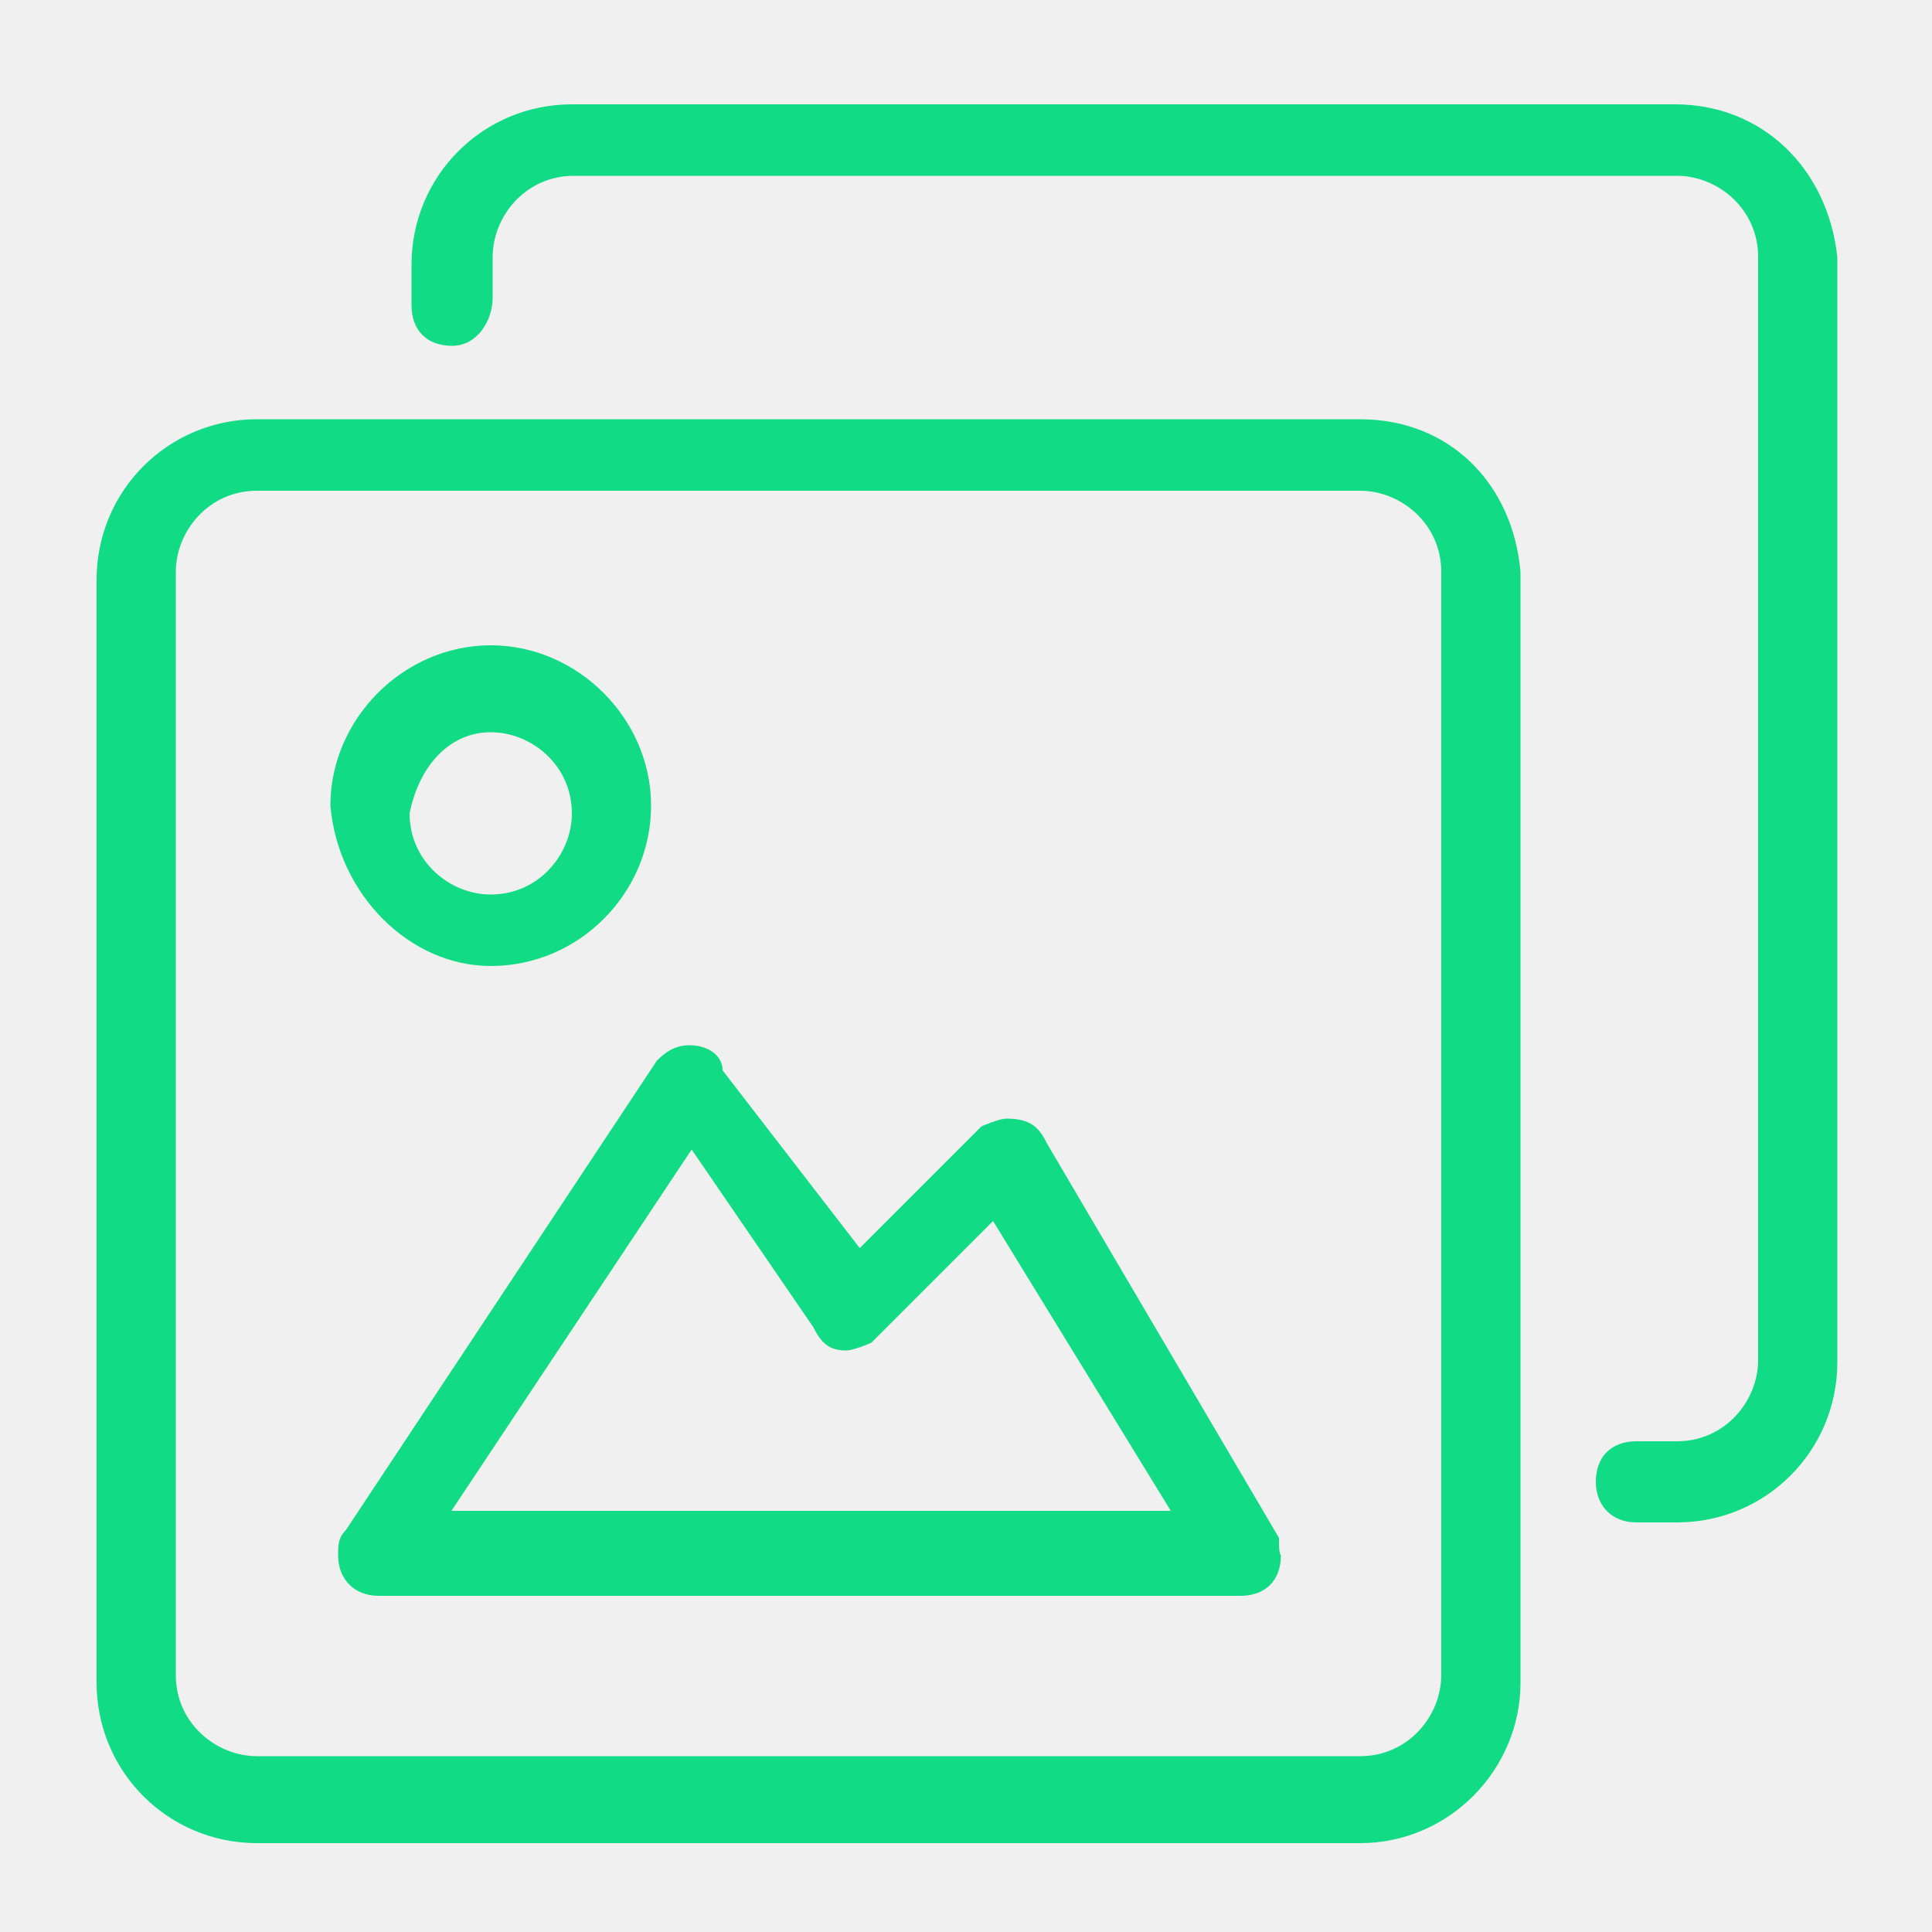
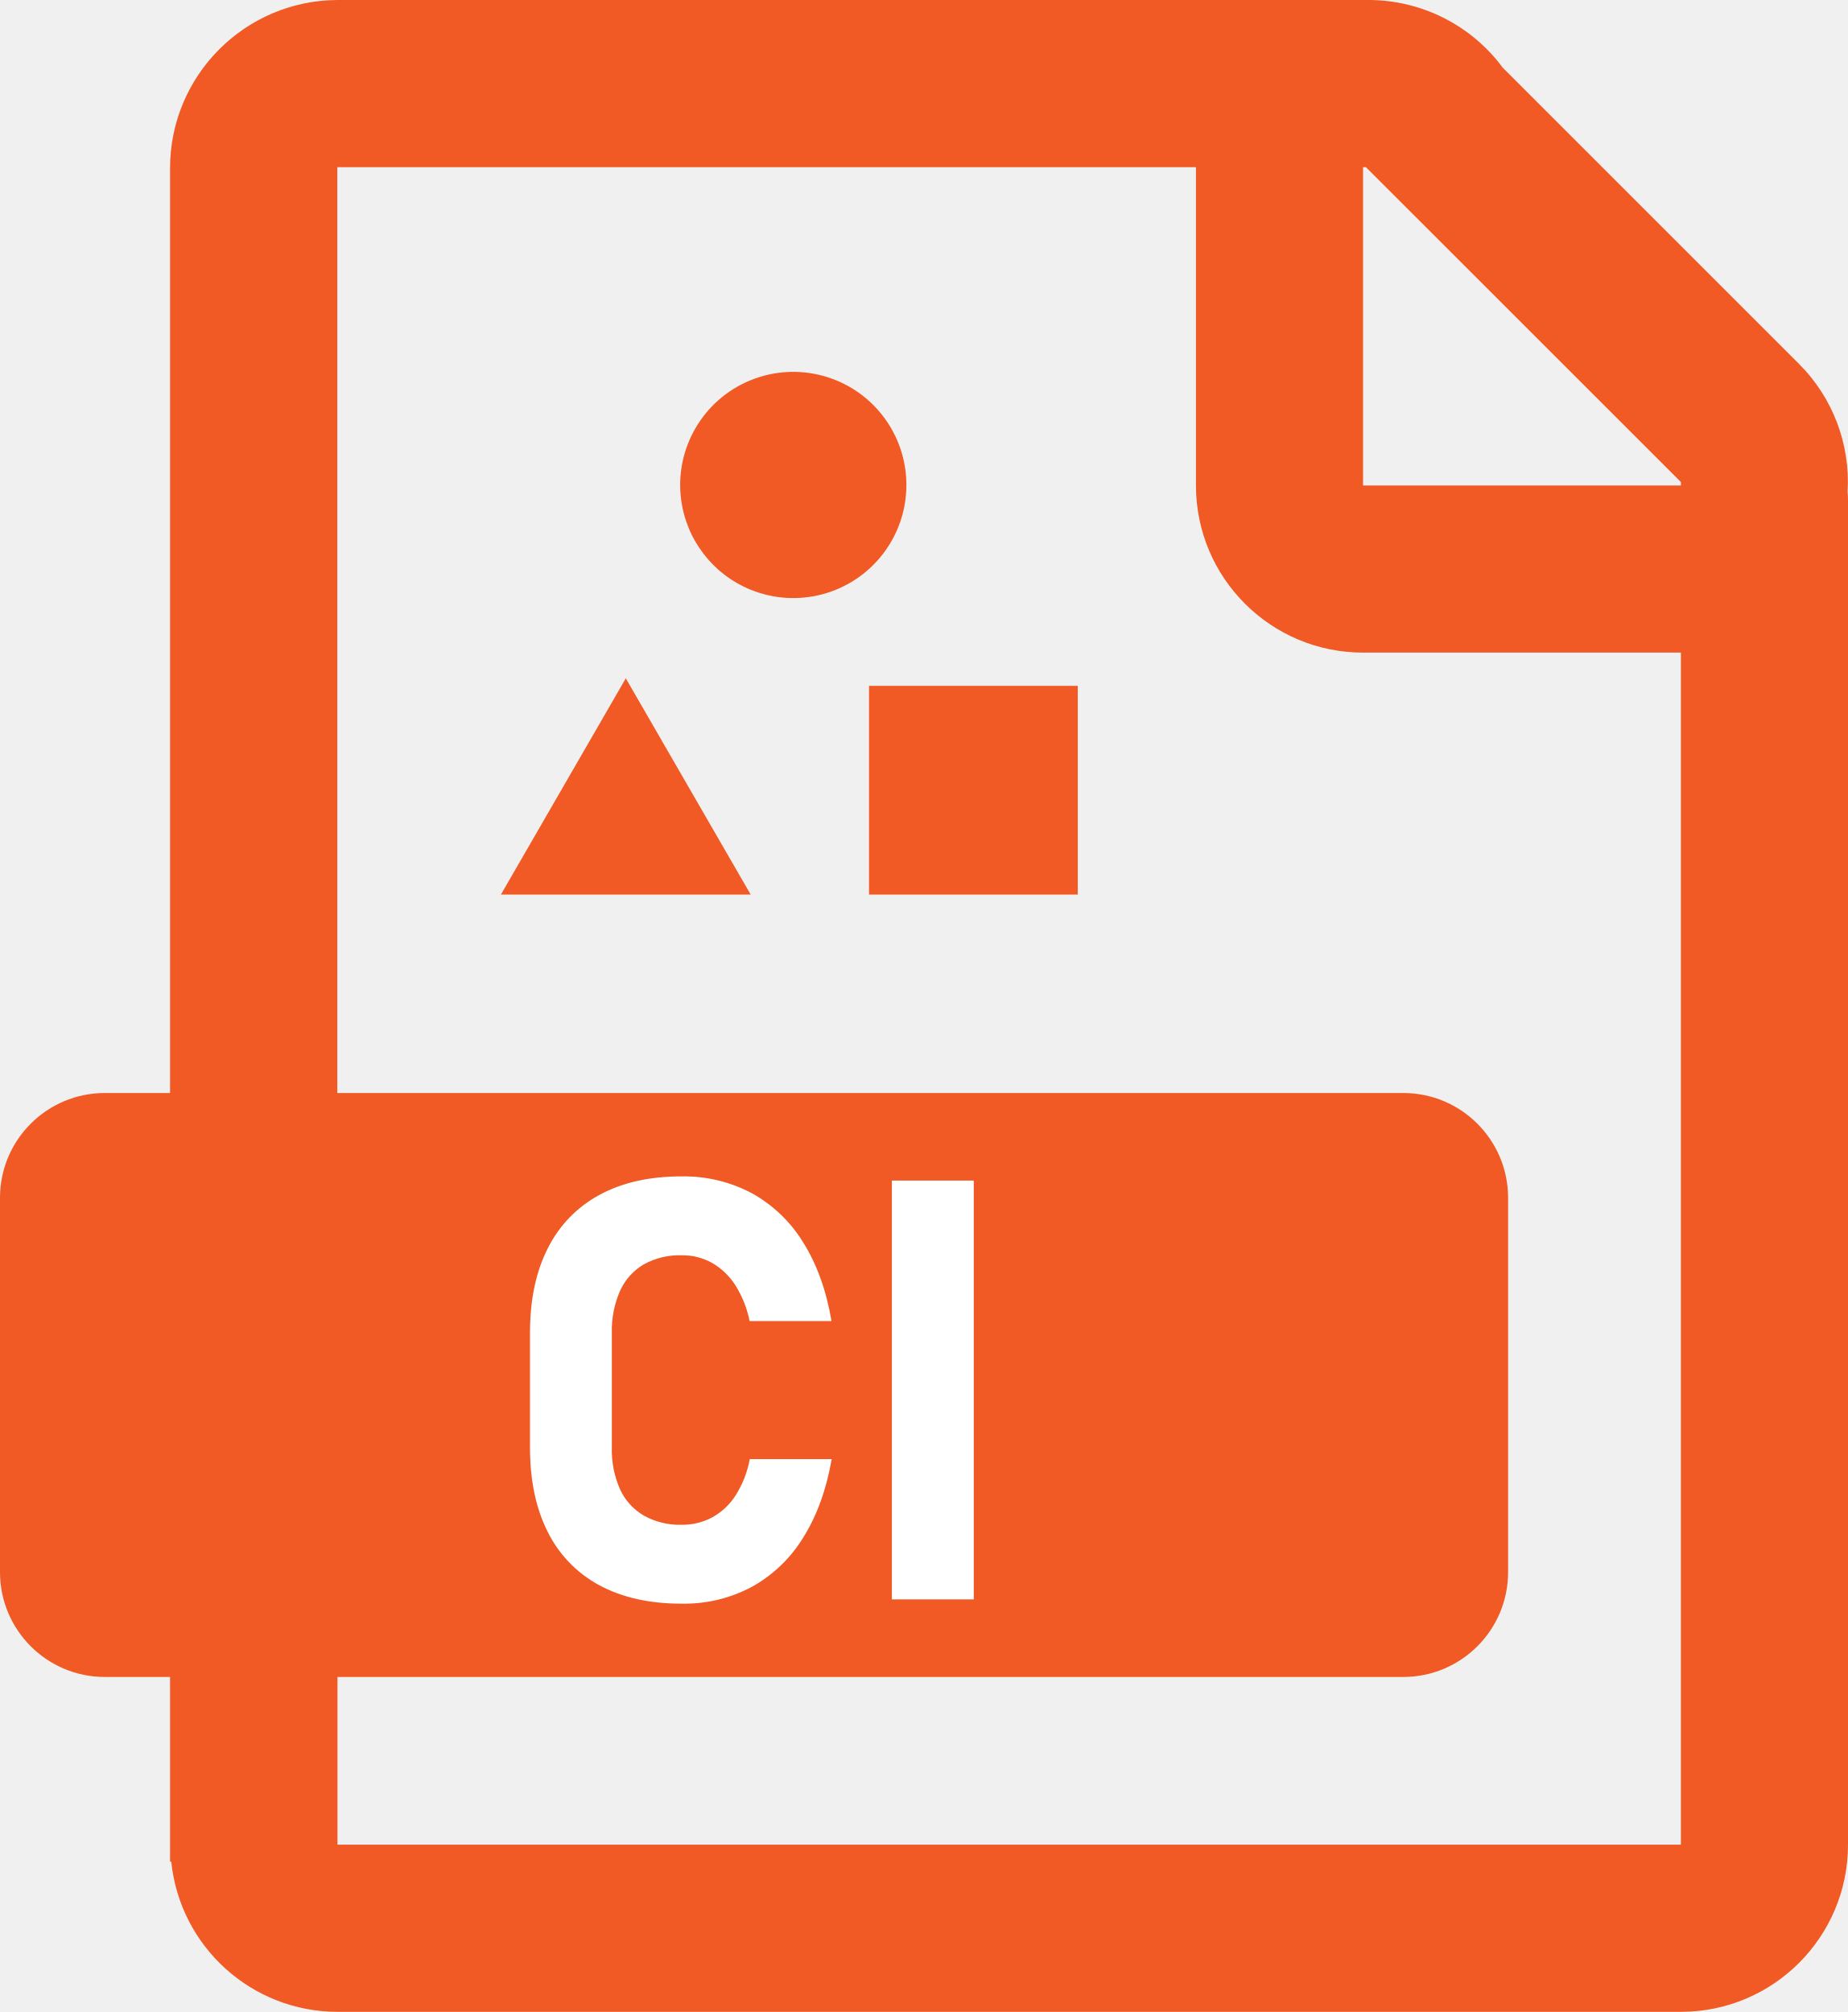
- <svg xmlns="http://www.w3.org/2000/svg" t="1690039159083" class="icon" viewBox="0 0 1024 1024" version="1.1" p-id="21759" width="64" height="64">
-   <path d="M260.096 512c47.104 0 84.992-38.912 84.992-84.992s-38.912-84.992-84.992-84.992-84.992 38.912-84.992 84.992C179.2 474.112 217.088 512 260.096 512zM260.096 388.096c21.504 0 43.008 17.408 43.008 43.008 0 21.504-17.408 43.008-43.008 43.008-21.504 0-43.008-17.408-43.008-43.008C222.208 405.504 238.592 388.096 260.096 388.096zM677.888 815.104 677.888 815.104 677.888 815.104 555.008 606.208l0 0c-4.096-8.192-8.192-13.312-21.504-13.312-4.096 0-13.312 4.096-13.312 4.096l-64.512 64.512-72.704-94.208c0-8.192-8.192-13.312-17.408-13.312-8.192 0-13.312 4.096-17.408 8.192l0 0L183.296 811.008l0 0c-4.096 4.096-4.096 8.192-4.096 13.312 0 12.288 8.192 21.504 21.504 21.504l456.704 0c13.312 0 21.504-8.192 21.504-21.504C677.888 823.296 677.888 819.2 677.888 815.104L677.888 815.104zM238.592 801.792l128-192.512 64.512 94.208c4.096 8.192 8.192 12.288 17.408 12.288 4.096 0 13.312-4.096 13.312-4.096l64.512-64.512 94.208 153.6L238.592 800.768zM887.808 55.296 303.104 55.296c-47.104 0-84.992 37.888-84.992 84.992l0 21.504c0 13.312 8.192 21.504 21.504 21.504s21.504-13.312 21.504-25.6l0-21.504c0-21.504 17.408-43.008 43.008-43.008l584.704 0c21.504 0 43.008 17.408 43.008 43.008l0 584.704c0 21.504-17.408 43.008-43.008 43.008l-21.504 0c-13.312 0-21.504 8.192-21.504 21.504 0 12.288 8.192 21.504 21.504 21.504l21.504 0c47.104 0 84.992-37.888 84.992-84.992L973.824 136.192C968.704 89.088 933.888 55.296 887.808 55.296zM720.896 222.208 136.192 222.208C89.088 222.208 51.2 260.096 51.2 307.2l0 584.704c0 47.104 37.888 84.992 84.992 84.992l584.704 0c47.104 0 84.992-38.912 84.992-84.992L805.888 303.104C801.792 256 768 222.208 720.896 222.208zM763.904 887.808c0 21.504-17.408 43.008-43.008 43.008L136.192 930.816c-21.504 0-43.008-17.408-43.008-43.008L93.184 303.104c0-21.504 17.408-43.008 43.008-43.008l584.704 0c21.504 0 43.008 17.408 43.008 43.008L763.904 887.808z" fill="#11db85" p-id="21760" />
+ <svg xmlns="http://www.w3.org/2000/svg" id="图层_1" data-name="图层 1" viewBox="0 0 563.99 614.11">
+   <defs>
+     <style>.cls-1{fill:none;}.cls-2{clip-path:url(#clip-path);}.cls-3{fill:#f15a24;}.cls-4{fill:#fff;}</style>
+     <clipPath id="clip-path" transform="translate(-15 -114.66)">
+       <rect class="cls-1" x="15" y="113.89" width="564" height="615.84" />
+     </clipPath>
+   </defs>
+   <g class="cls-2">
+     <path class="cls-3" d="M578.88,264.77A50.89,50.89,0,0,0,564,225.69l-90.37-90.37a51,51,0,0,0-41-20.66H118.05A51.33,51.33,0,0,0,66.9,166V448.27H47a32,32,0,0,0-32,32V594.51a32,32,0,0,0,32,32H66.9v56.38h.37a51.05,51.05,0,0,0,50.78,45.83H528v0a51,51,0,0,0,51-51V268.06c0-1.11,0-2.2-.11-3.29ZM528,677.69h-410V626.51H443.26a32,32,0,0,0,32-32V480.27a32,32,0,0,0-32-32H117.94V165.69H380v97.16a51,51,0,0,0,51,51h97Zm0-414.84H431V165.69h.87L528,261.79Zm0,0" transform="translate(-15 -114.66)" />
+   </g>
+   <path class="cls-3" d="M243.88,294.57a34.52,34.52,0,1,0-21-27.39,34.53,34.53,0,0,0,21,27.39Zm0,0" transform="translate(-15 -114.66)" />
+   <path class="cls-3" d="M167.88,387.7H244.1l-38.11-66ZM280.22,324h63.71v63.71H280.22Zm0,0" transform="translate(-15 -114.66)" />
+   <path class="cls-4" d="M198,598.56A37.22,37.22,0,0,1,182.2,582.3q-5.44-10.68-5.45-25.79V521.44q0-15.12,5.45-25.8A37.47,37.47,0,0,1,198,479.34q10.36-5.62,25-5.62a44.16,44.16,0,0,1,21.54,5.18A42.46,42.46,0,0,1,260.2,494q6.19,9.9,8.57,23.87h-25A32.3,32.3,0,0,0,239.46,507a20.85,20.85,0,0,0-7.12-6.86A18.61,18.61,0,0,0,223,497.8a22.42,22.42,0,0,0-11.51,2.77,17.86,17.86,0,0,0-7.25,8.08,29.83,29.83,0,0,0-2.51,12.79v35.07a29.47,29.47,0,0,0,2.51,12.74,17.86,17.86,0,0,0,7.25,8A22.42,22.42,0,0,0,223,580.06a19.2,19.2,0,0,0,9.49-2.33,19.84,19.84,0,0,0,7.12-6.81,31.5,31.5,0,0,0,4.22-10.9h25q-2.46,14-8.65,23.87A42.61,42.61,0,0,1,244.47,599,43.89,43.89,0,0,1,223,604.14Q208.39,604.14,198,598.56Z" transform="translate(-15 -114.66)" />
+   <path class="cls-4" d="M312.19,602.83h-25V475h25Z" transform="translate(-15 -114.66)" />
</svg>
